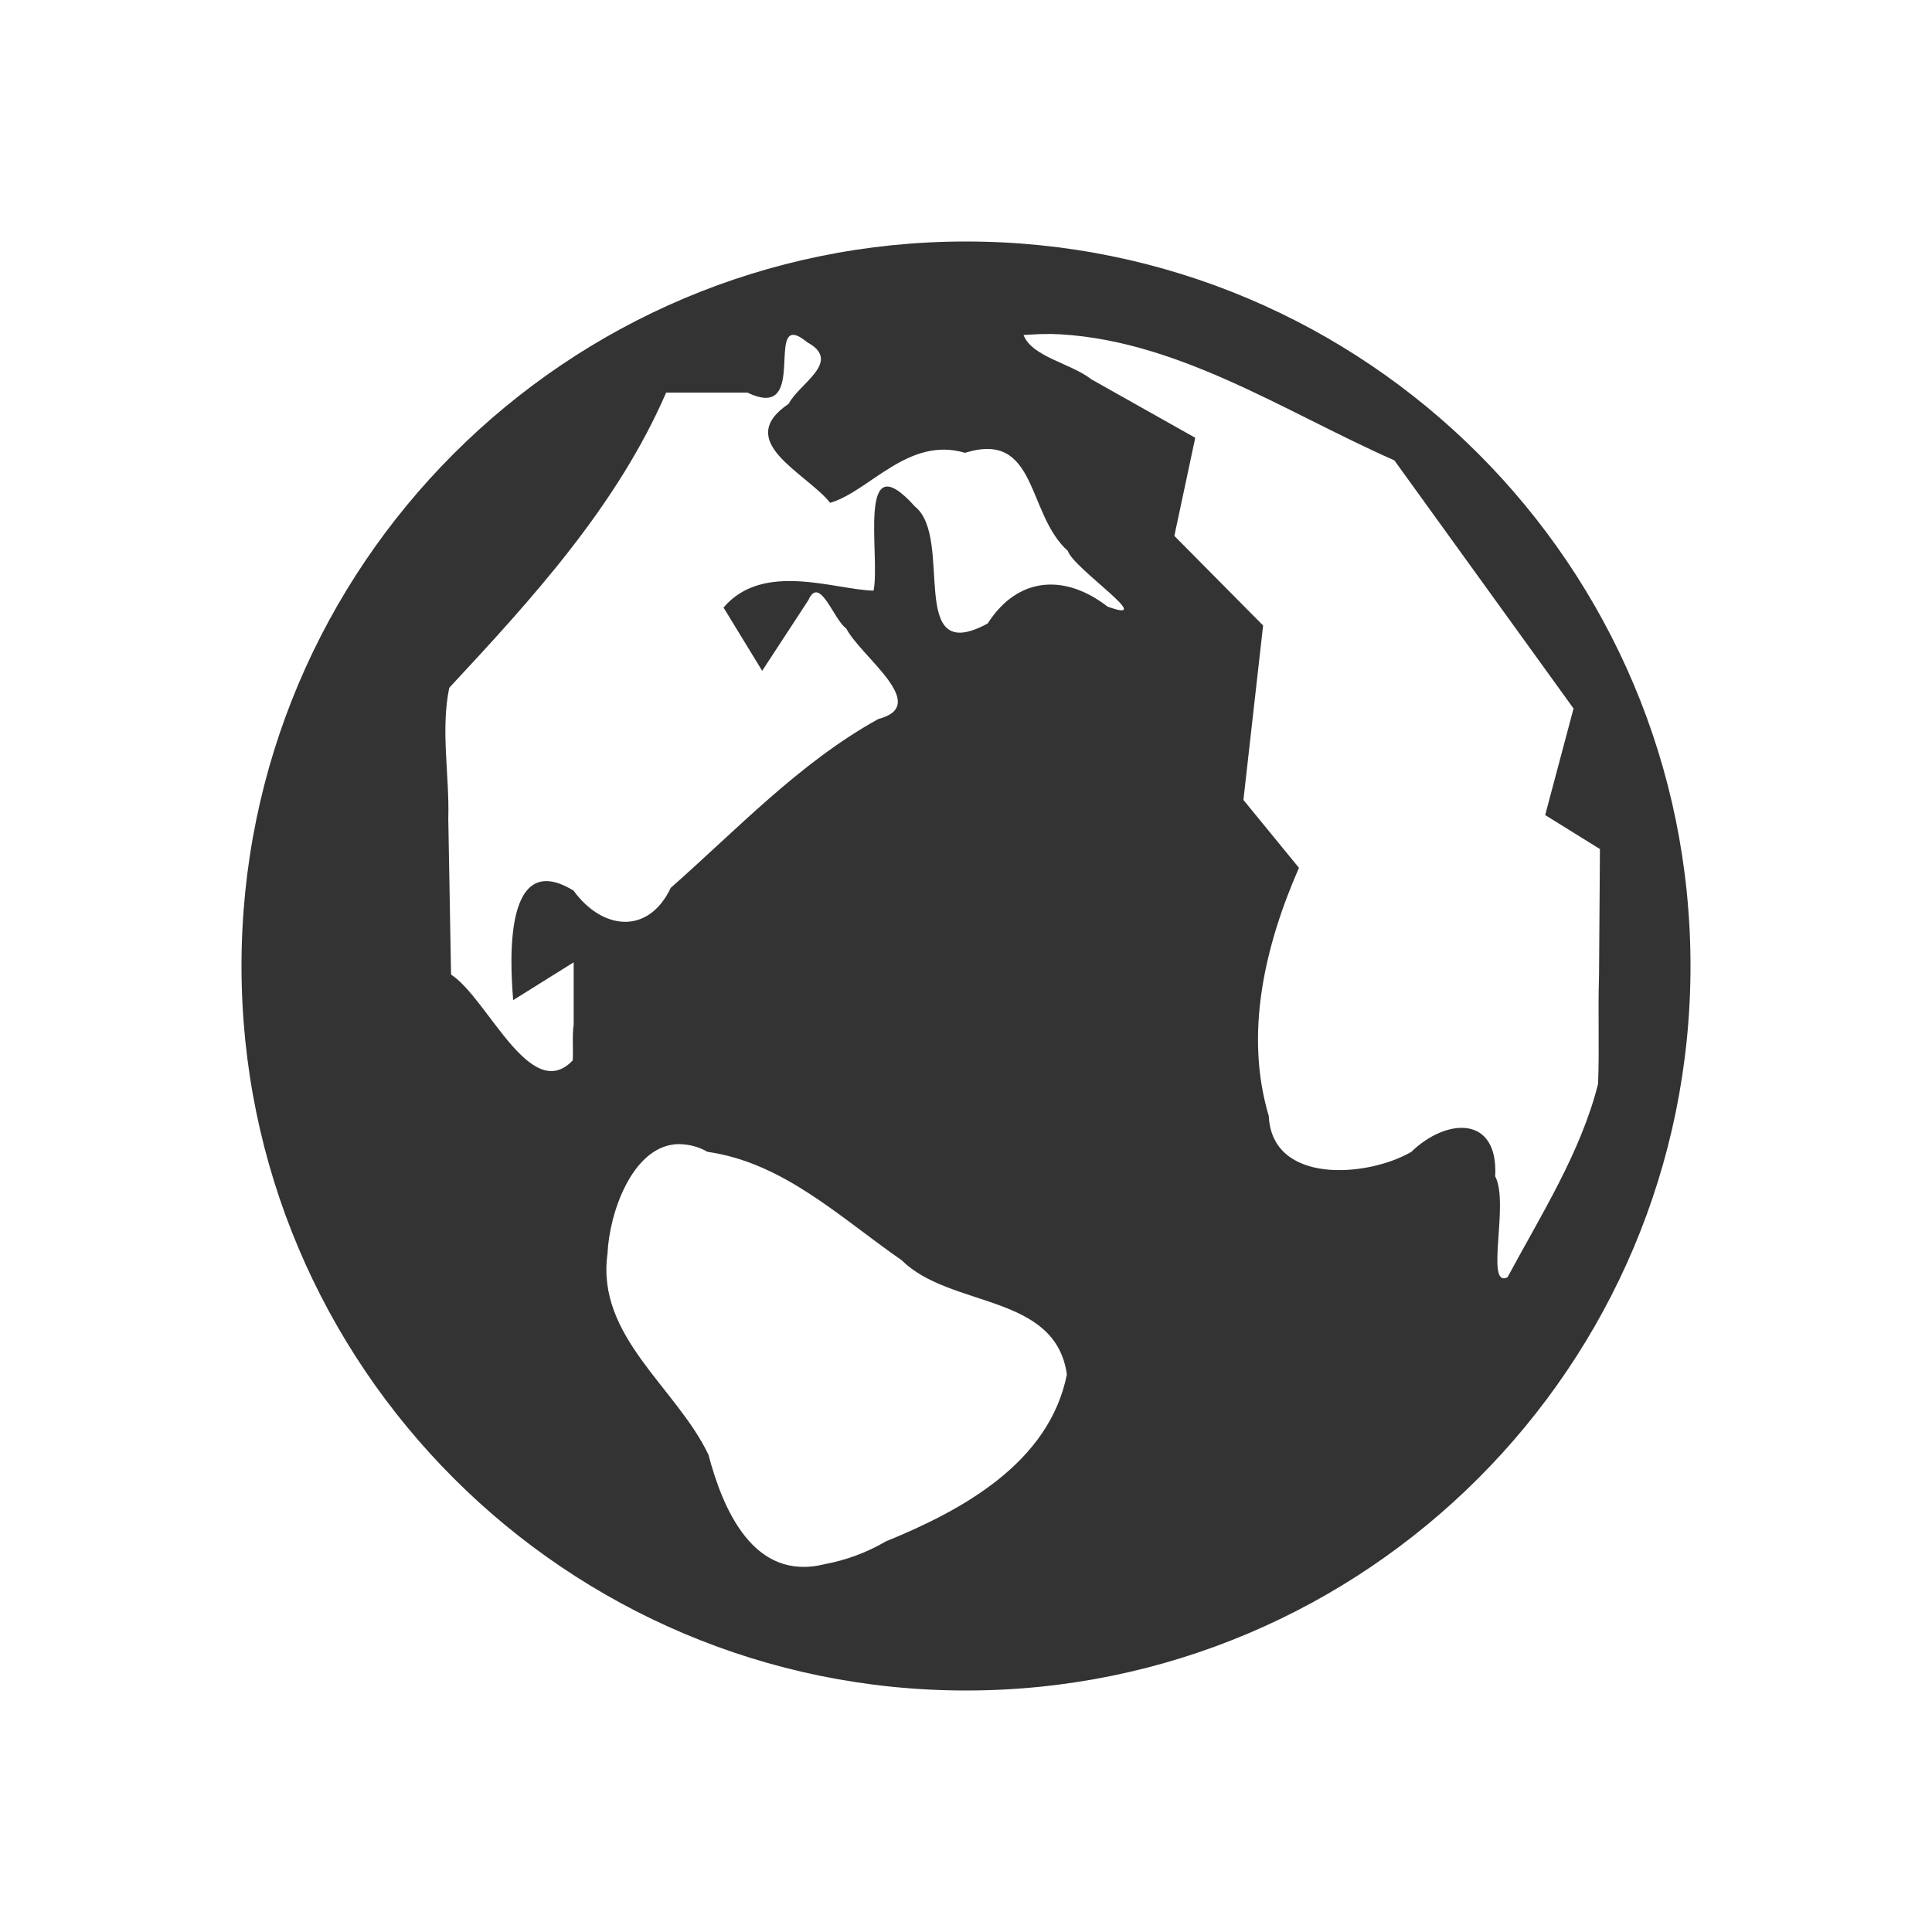
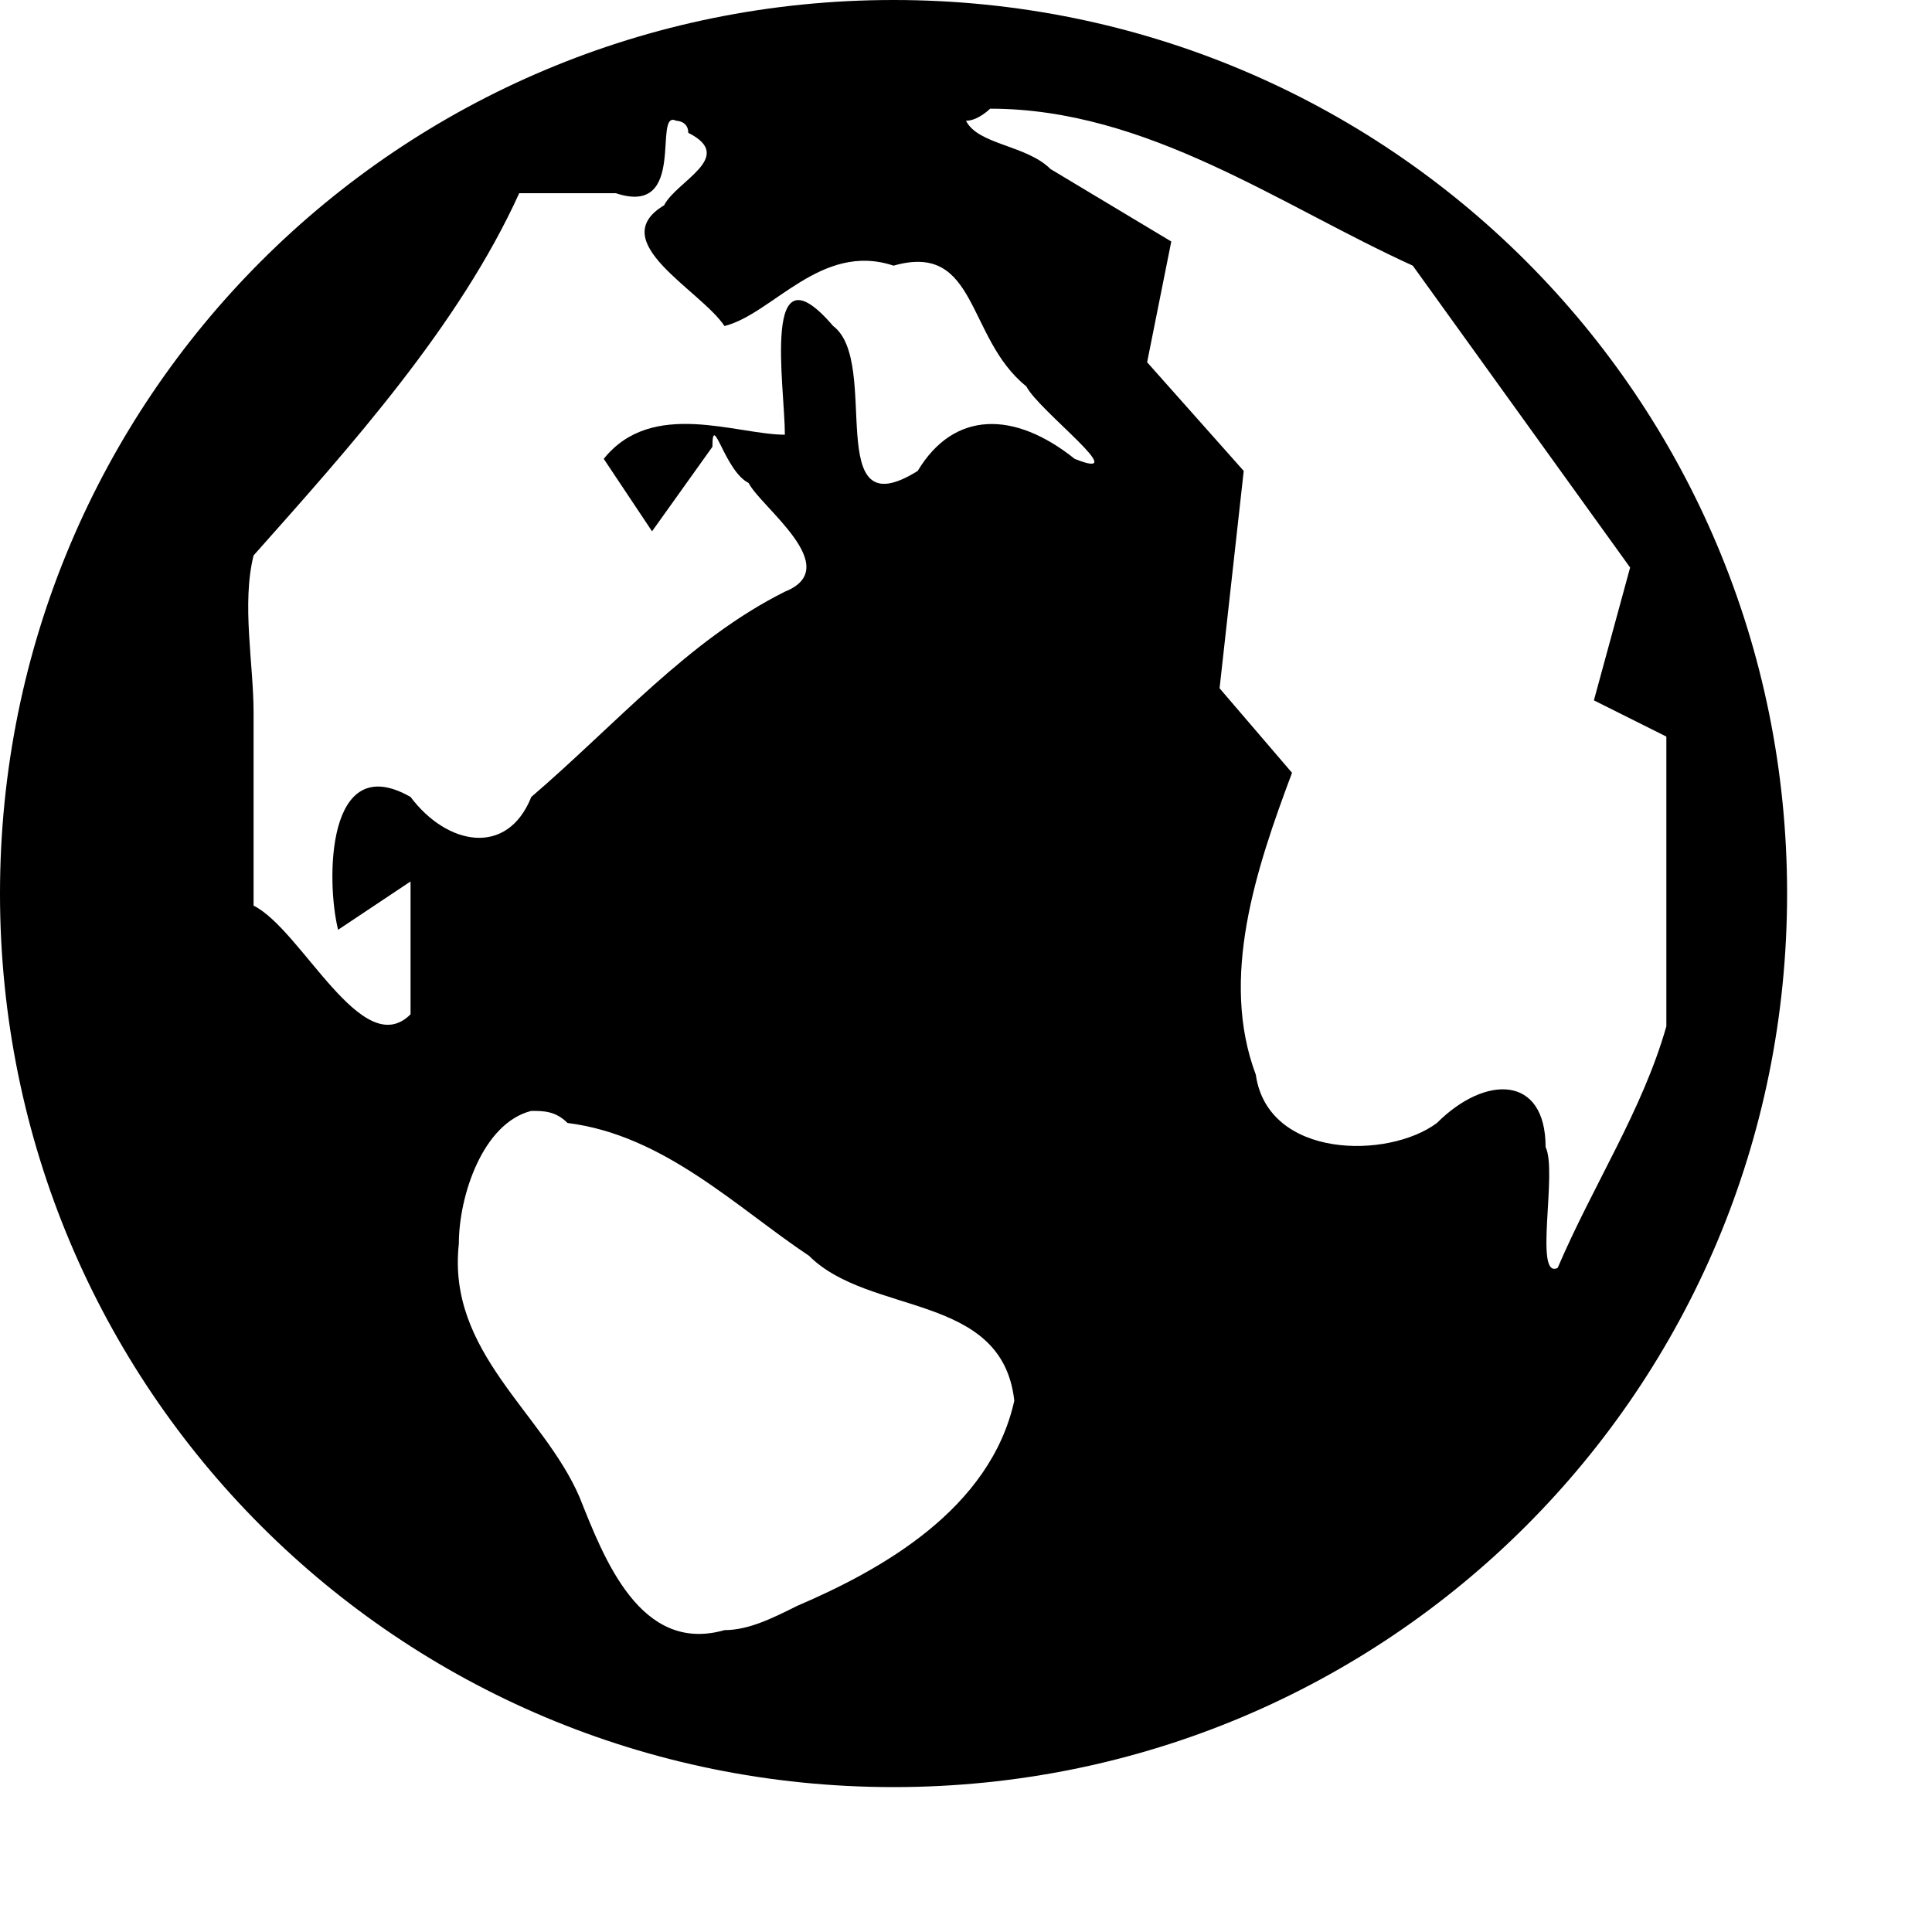
- <svg xmlns="http://www.w3.org/2000/svg" height="32" width="32" version="1" viewbox="0 0 32 32">
-   <path d="M16 4C9.373 4 4 9.373 4 16s5.373 12 12 12 12-5.373 12-12S22.627 4 16 4zm1.375 1.53c2.06.047 3.88 1.284 5.72 2.095l2.968 4.11-.47 1.765.907.563-.015 2.093c-.02.6.008 1.2-.016 1.797-.286 1.136-.945 2.17-1.5 3.203-.378.186.034-1.23-.204-1.672.055-1.017-.807-.97-1.39-.405-.722.42-2.308.547-2.36-.595-.41-1.37-.06-2.833.5-4.11l-.92-1.124.326-2.89-1.47-1.484.346-1.625-1.72-.968c-.338-.266-.983-.37-1.124-.734.14-.008.284-.02.422-.016zm-4.22.017c.055.008.12.045.22.125.58.318-.14.68-.312 1.016-.926.626.284 1.138.687 1.64.646-.185 1.292-1.108 2.234-.828 1.206-.376 1.014 1.01 1.703 1.625.09.29 1.51 1.232.657.922-.702-.544-1.483-.503-1.985.28-1.356.736-.553-1.413-1.203-1.936-.982-1.095-.57.82-.687 1.392-.64-.014-1.83-.492-2.485.28l.64 1.048.766-1.172c.187-.424.42.33.626.47.246.472 1.41 1.273.532 1.5-1.304.722-2.33 1.82-3.438 2.796-.374.788-1.137.698-1.61.047-1.143-.703-1.058 1.126-1 1.813l1.002-.626v1.03c-.028.196-.004.4-.016.595-.7.732-1.406-1.027-2.015-1.422l-.046-2.578c.022-.724-.13-1.466.016-2.172 1.377-1.48 2.777-3.01 3.593-4.89h1.344c.94.454.404-1.01.78-.954zm-1.983 13.406a.955.955 0 0 1 .547.125c1.264.18 2.21 1.1 3.218 1.797.803.796 2.542.54 2.734 1.89-.292 1.464-1.732 2.25-3 2.766a3.132 3.132 0 0 1-1.015.377c-1.176.293-1.684-.912-1.922-1.814-.532-1.114-1.862-1.958-1.672-3.327.03-.68.403-1.738 1.11-1.813z" fill="#333" />
+ <svg xmlns="http://www.w3.org/2000/svg" width="16" height="16" viewbox="0 0 16 16">
+   <path d="M7.4 0C3.3 0 0 3.3 0 7.4s3.3 7.4 7.4 7.4 7.4-3.3 7.4-7.4S11.5 0 7.4 0zm.8.9c1.3 0 2.4.8 3.5 1.3l1.8 2.5-.3 1.1.6.3V8.5c-.2.7-.6 1.3-.9 2-.2.1 0-.8-.1-1 0-.6-.5-.6-.9-.2-.4.3-1.4.3-1.5-.4-.3-.8 0-1.7.3-2.5l-.6-.7.2-1.8-.8-.9.2-1-1-.6c-.2-.2-.6-.2-.7-.4.1 0 .2-.1.2-.1zM5.6 1s.1 0 .1.1c.4.2-.1.4-.2.6-.5.3.3.7.5 1 .4-.1.8-.7 1.4-.5.7-.2.6.6 1.1 1 .1.2.9.8.4.6-.5-.4-1-.4-1.3.1-.8.5-.3-.9-.7-1.2-.6-.7-.4.5-.4.9-.4 0-1.1-.3-1.5.2l.4.6.5-.7c0-.3.1.2.3.3.1.2.8.7.3.9-.8.4-1.4 1.1-2.1 1.7-.2.5-.7.4-1 0-.7-.4-.7.7-.6 1.1l.6-.4v1.1c-.4.4-.9-.7-1.3-.9V5.9c0-.4-.1-.9 0-1.3.8-.9 1.7-1.9 2.2-3h.8c.6.2.3-.7.5-.6zM4.4 9.2c.1 0 .2 0 .3.1.8.1 1.4.7 2 1.1.5.5 1.6.3 1.7 1.2-.2.9-1.1 1.4-1.8 1.7-.2.1-.4.2-.6.2-.7.2-1-.6-1.2-1.1-.3-.7-1.1-1.2-1-2.1 0-.4.2-1 .6-1.1z" />
</svg>
